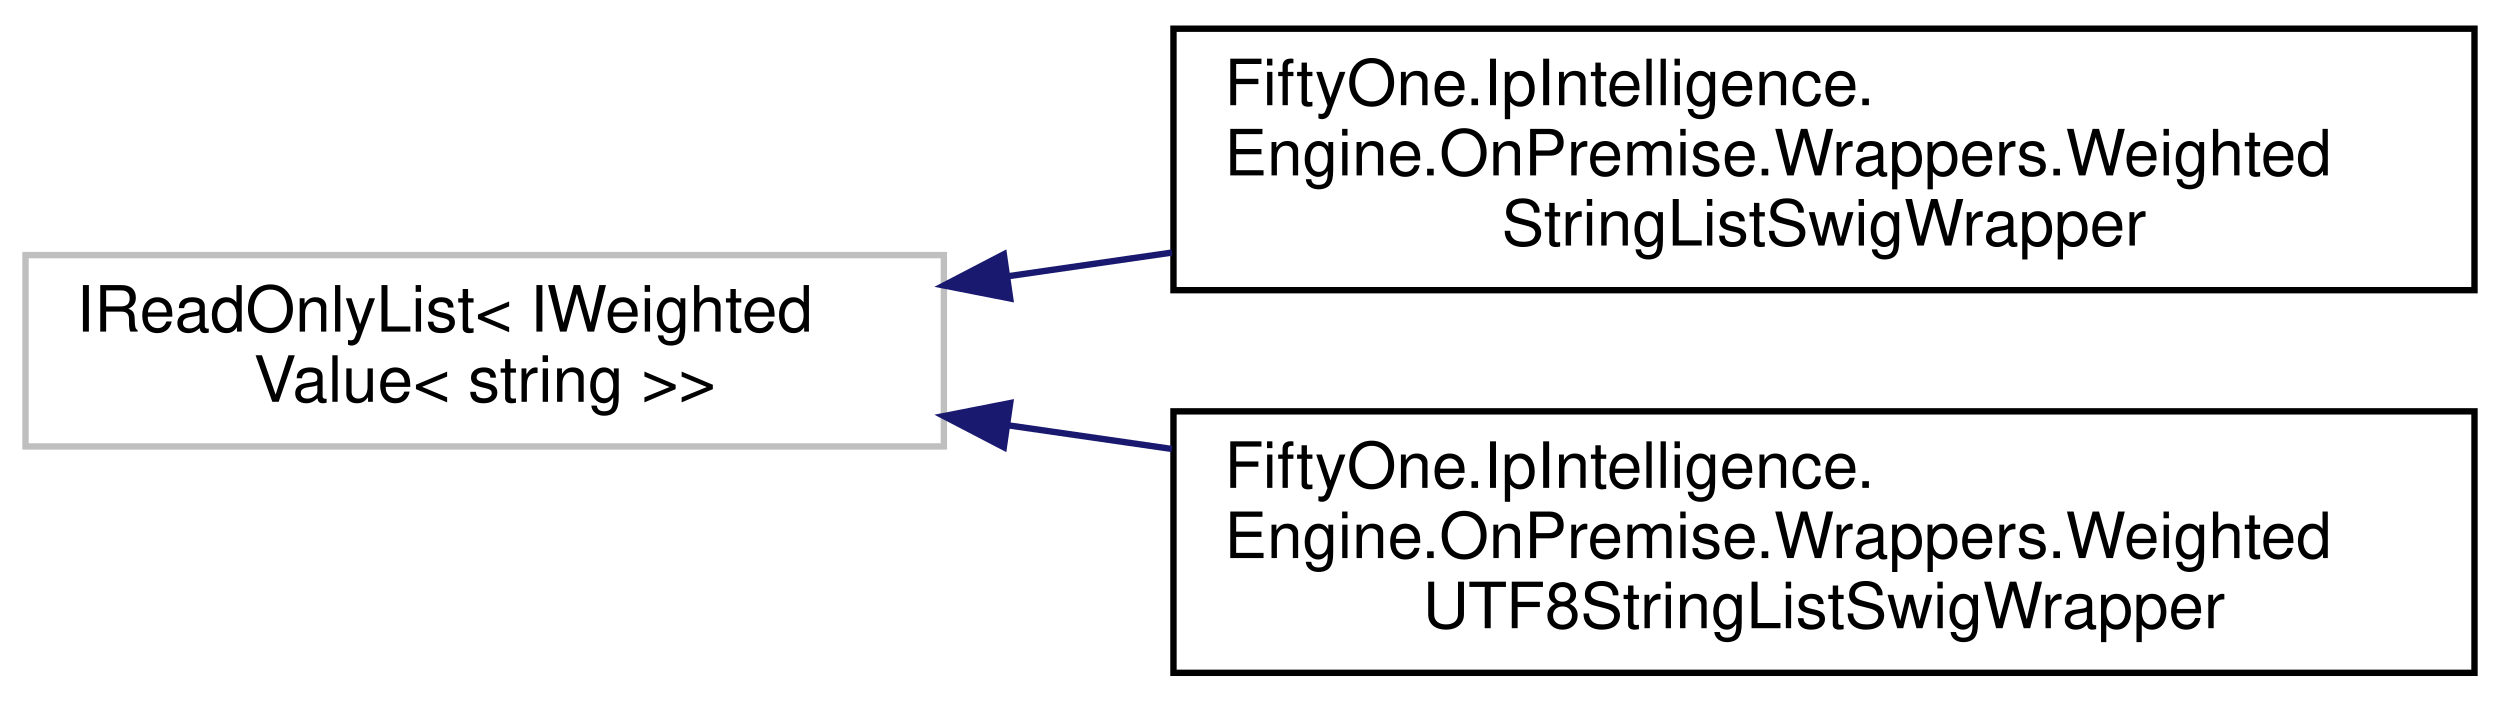
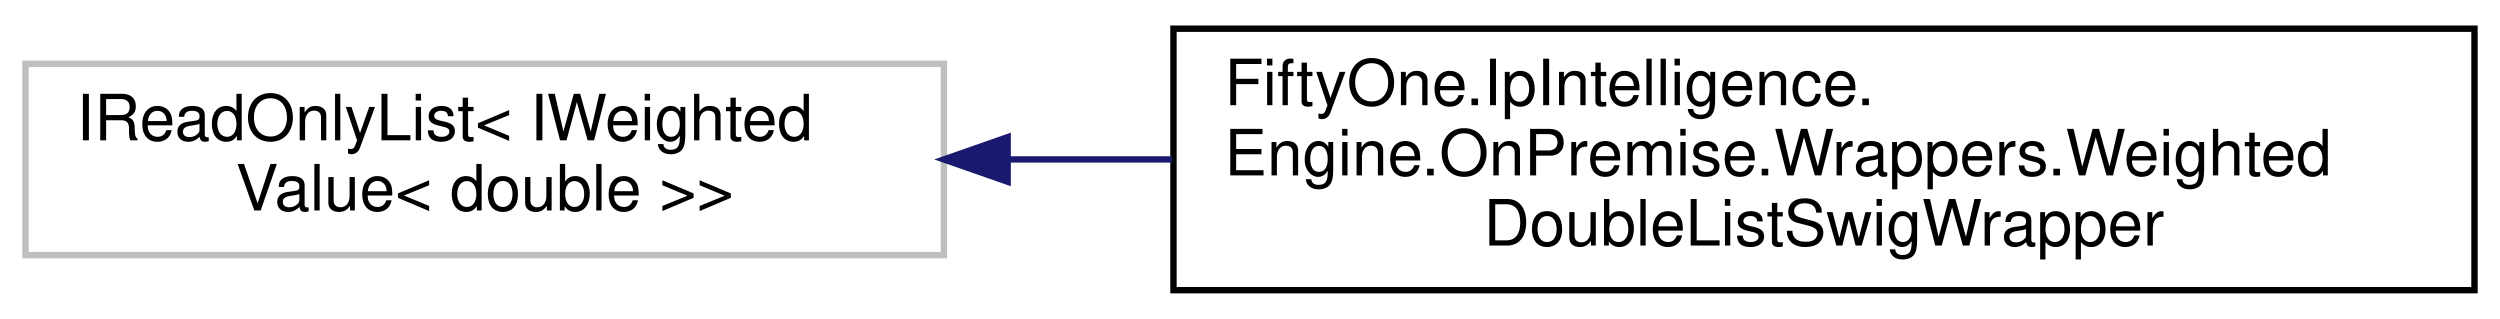
- <svg xmlns="http://www.w3.org/2000/svg" xmlns:xlink="http://www.w3.org/1999/xlink" width="392pt" height="110pt" viewBox="0.00 0.00 392.00 110.00">
-   <g id="graph0" class="graph" transform="scale(1 1) rotate(0) translate(4 106)">
+ <svg xmlns="http://www.w3.org/2000/svg" xmlns:xlink="http://www.w3.org/1999/xlink" width="392pt" height="50pt" viewBox="0.00 0.00 392.00 50.00">
+   <g id="graph0" class="graph" transform="scale(1 1) rotate(0) translate(4 46)">
    <g id="node1" class="node">
      <g id="a_node1">
        <a xlink:title=" ">
-           <polygon fill="none" stroke="#bfbfbf" points="0,-36 0,-66 144,-66 144,-36 0,-36" />
-           <text text-anchor="start" x="8" y="-54" font-family="Helvetica,sans-Serif" font-size="10.00">IReadOnlyList&lt; IWeighted</text>
-           <text text-anchor="middle" x="72" y="-43" font-family="Helvetica,sans-Serif" font-size="10.00">Value&lt; string &gt;&gt;</text>
+           <polygon fill="none" stroke="#bfbfbf" points="0,-6 0,-36 144,-36 144,-6 0,-6" />
+           <text text-anchor="start" x="8" y="-24" font-family="Helvetica,sans-Serif" font-size="10.00">IReadOnlyList&lt; IWeighted</text>
+           <text text-anchor="middle" x="72" y="-13" font-family="Helvetica,sans-Serif" font-size="10.00">Value&lt; double &gt;&gt;</text>
        </a>
      </g>
    </g>
    <g id="node2" class="node">
      <g id="a_node2">
-         <a xlink:href="class_fifty_one_1_1_ip_intelligence_1_1_engine_1_1_on_premise_1_1_wrappers_1_1_weighted_string_list_swig_wrapper.html" target="_top" xlink:title=" ">
-           <polygon fill="none" stroke="black" points="180,-60.5 180,-101.5 384,-101.5 384,-60.5 180,-60.5" />
-           <text text-anchor="start" x="188" y="-89.5" font-family="Helvetica,sans-Serif" font-size="10.00">FiftyOne.IpIntelligence.</text>
-           <text text-anchor="start" x="188" y="-78.5" font-family="Helvetica,sans-Serif" font-size="10.00">Engine.OnPremise.Wrappers.Weighted</text>
-           <text text-anchor="middle" x="282" y="-67.5" font-family="Helvetica,sans-Serif" font-size="10.00">StringListSwigWrapper</text>
+         <a xlink:href="class_fifty_one_1_1_ip_intelligence_1_1_engine_1_1_on_premise_1_1_wrappers_1_1_weighted_double_list_swig_wrapper.html" target="_top" xlink:title=" ">
+           <polygon fill="none" stroke="black" points="180,-0.5 180,-41.5 384,-41.5 384,-0.5 180,-0.5" />
+           <text text-anchor="start" x="188" y="-29.5" font-family="Helvetica,sans-Serif" font-size="10.00">FiftyOne.IpIntelligence.</text>
+           <text text-anchor="start" x="188" y="-18.5" font-family="Helvetica,sans-Serif" font-size="10.00">Engine.OnPremise.Wrappers.Weighted</text>
+           <text text-anchor="middle" x="282" y="-7.5" font-family="Helvetica,sans-Serif" font-size="10.00">DoubleListSwigWrapper</text>
        </a>
      </g>
    </g>
    <g id="edge1" class="edge">
-       <path fill="none" stroke="midnightblue" d="M154.14,-62.7C162.55,-63.92 171.16,-65.16 179.76,-66.4" />
-       <polygon fill="midnightblue" stroke="midnightblue" points="154.4,-59.2 144,-61.24 153.4,-66.13 154.4,-59.2" />
-     </g>
-     <g id="node3" class="node">
-       <g id="a_node3">
-         <a xlink:href="class_fifty_one_1_1_ip_intelligence_1_1_engine_1_1_on_premise_1_1_wrappers_1_1_weighted_u_t_f8_string_list_swig_wrapper.html" target="_top" xlink:title=" ">
-           <polygon fill="none" stroke="black" points="180,-0.5 180,-41.5 384,-41.5 384,-0.5 180,-0.5" />
-           <text text-anchor="start" x="188" y="-29.5" font-family="Helvetica,sans-Serif" font-size="10.00">FiftyOne.IpIntelligence.</text>
-           <text text-anchor="start" x="188" y="-18.5" font-family="Helvetica,sans-Serif" font-size="10.00">Engine.OnPremise.Wrappers.Weighted</text>
-           <text text-anchor="middle" x="282" y="-7.5" font-family="Helvetica,sans-Serif" font-size="10.00">UTF8StringListSwigWrapper</text>
-         </a>
-       </g>
-     </g>
-     <g id="edge2" class="edge">
-       <path fill="none" stroke="midnightblue" d="M154.14,-39.3C162.55,-38.08 171.16,-36.84 179.76,-35.6" />
-       <polygon fill="midnightblue" stroke="midnightblue" points="153.4,-35.87 144,-40.76 154.4,-42.8 153.4,-35.87" />
+       <path fill="none" stroke="midnightblue" d="M154.14,-21C162.55,-21 171.16,-21 179.76,-21" />
+       <polygon fill="midnightblue" stroke="midnightblue" points="154,-17.5 144,-21 154,-24.5 154,-17.5" />
    </g>
  </g>
</svg>
